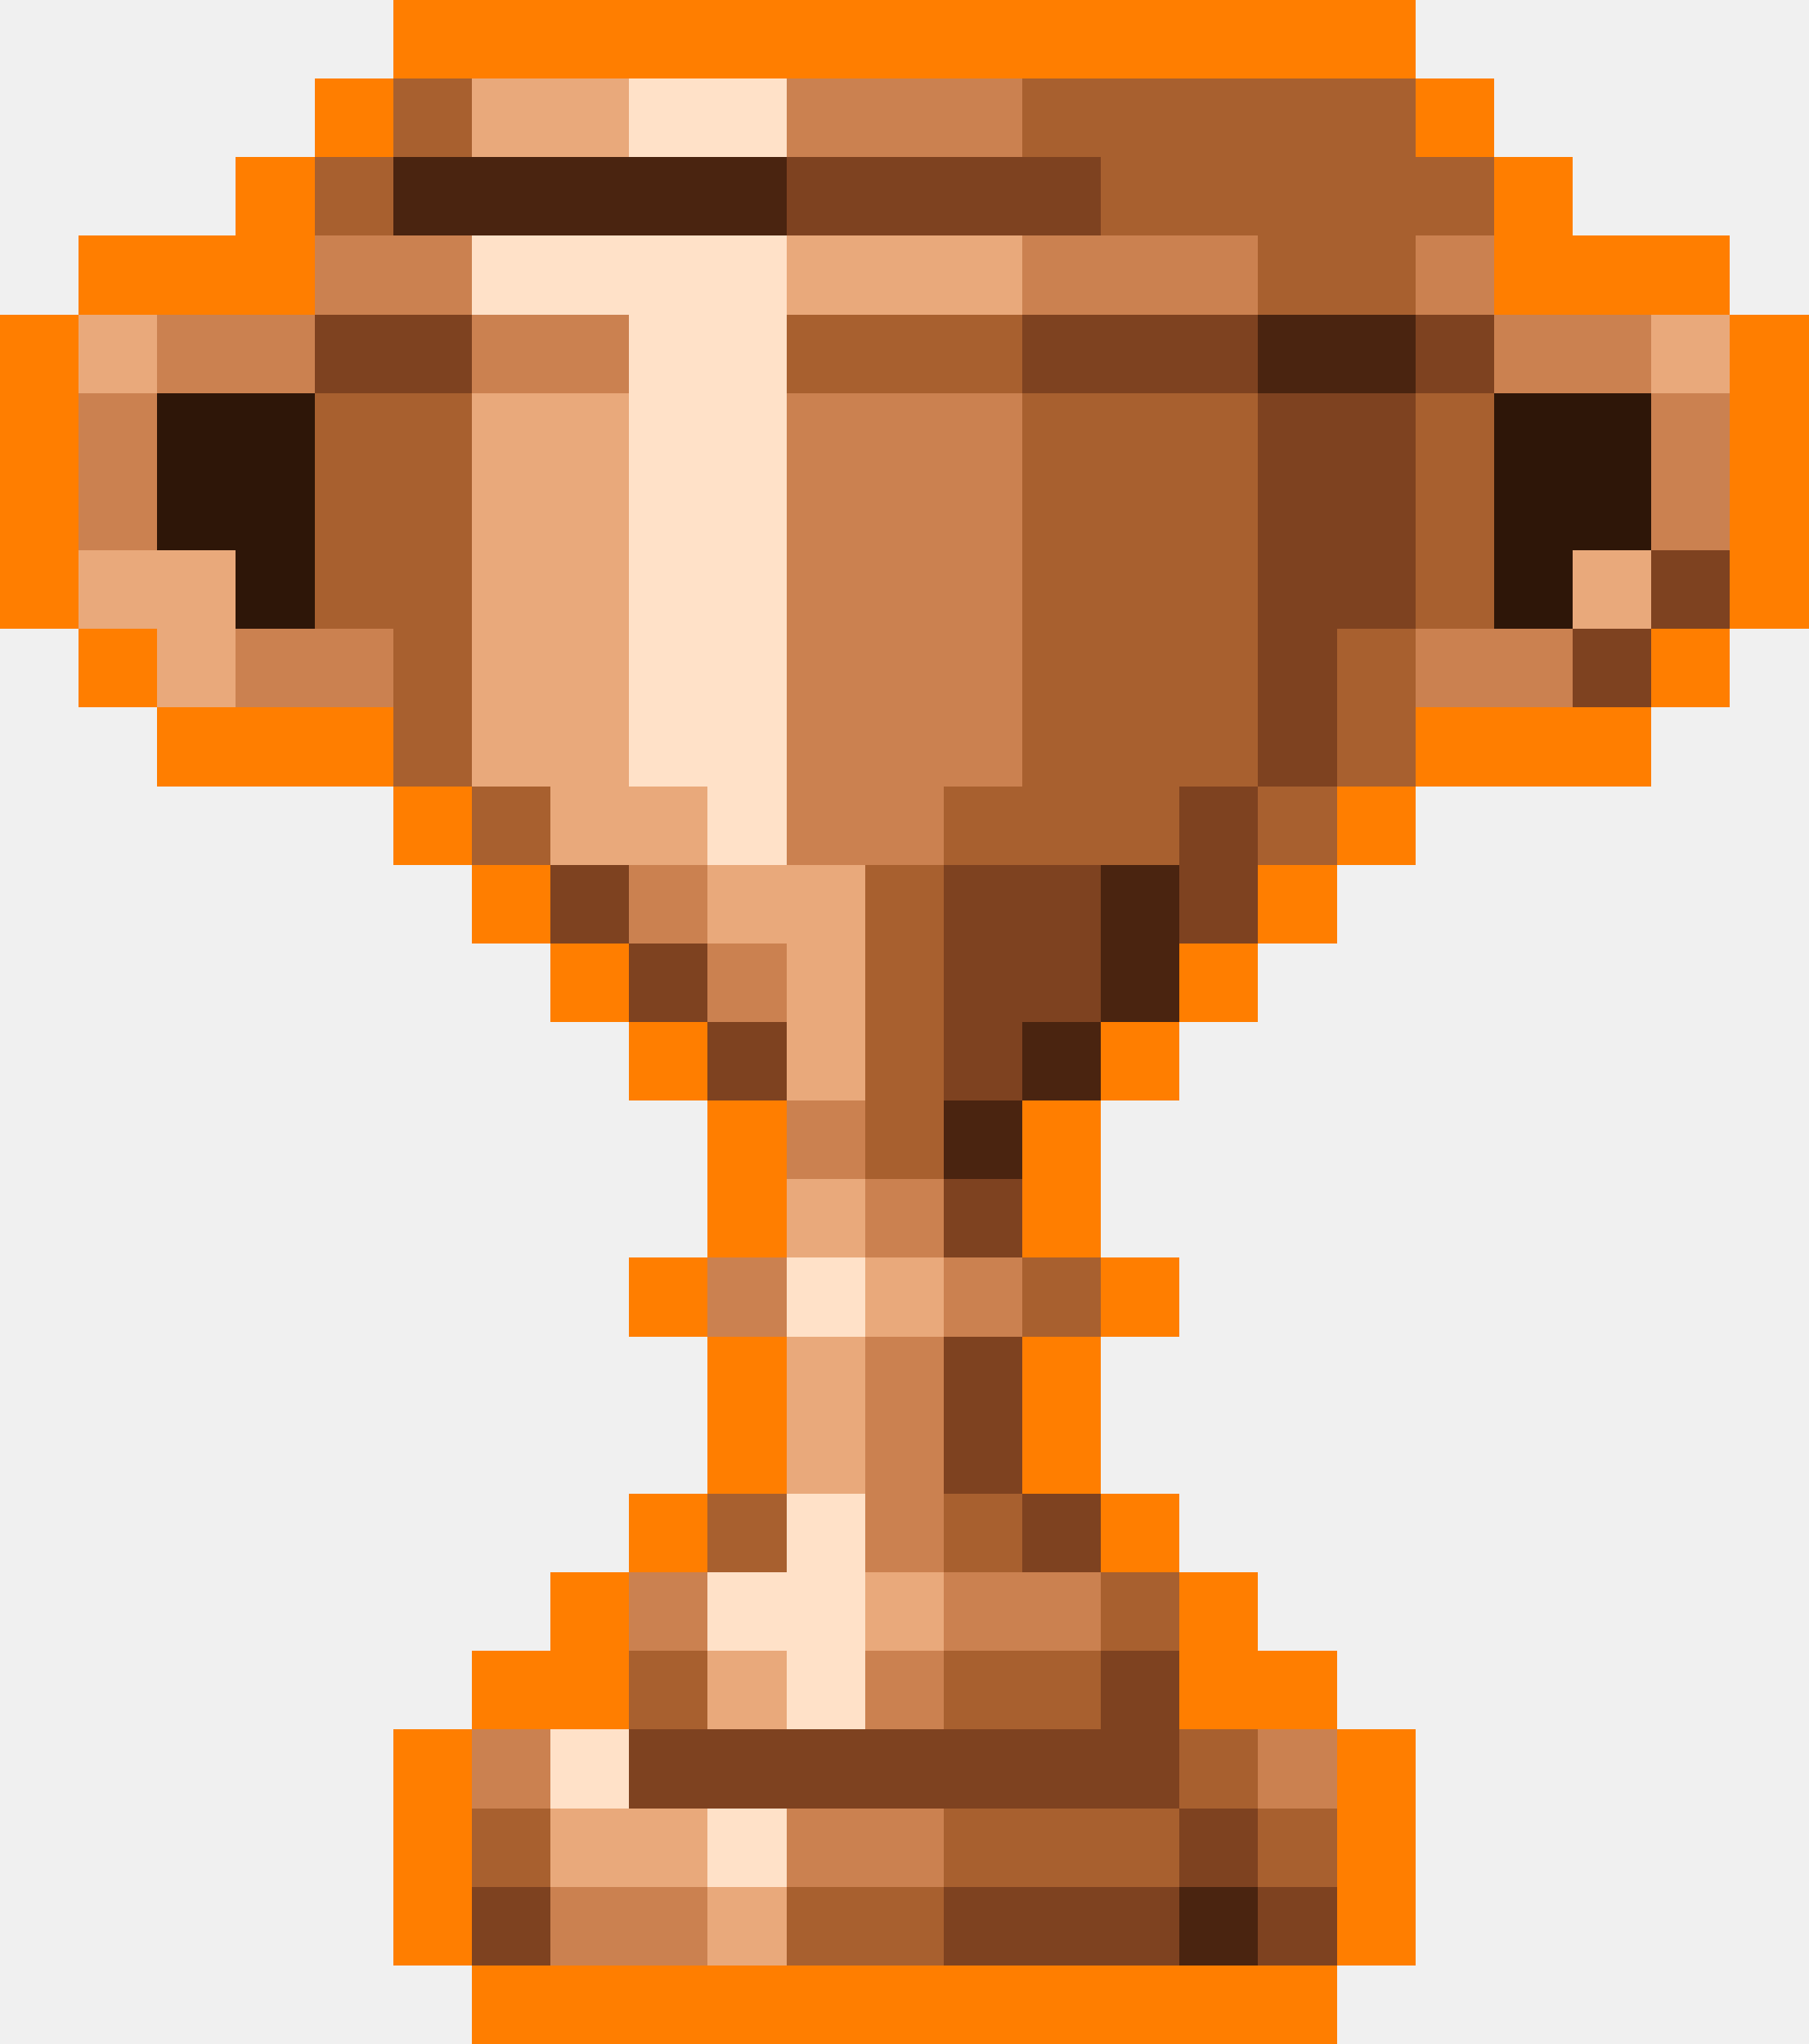
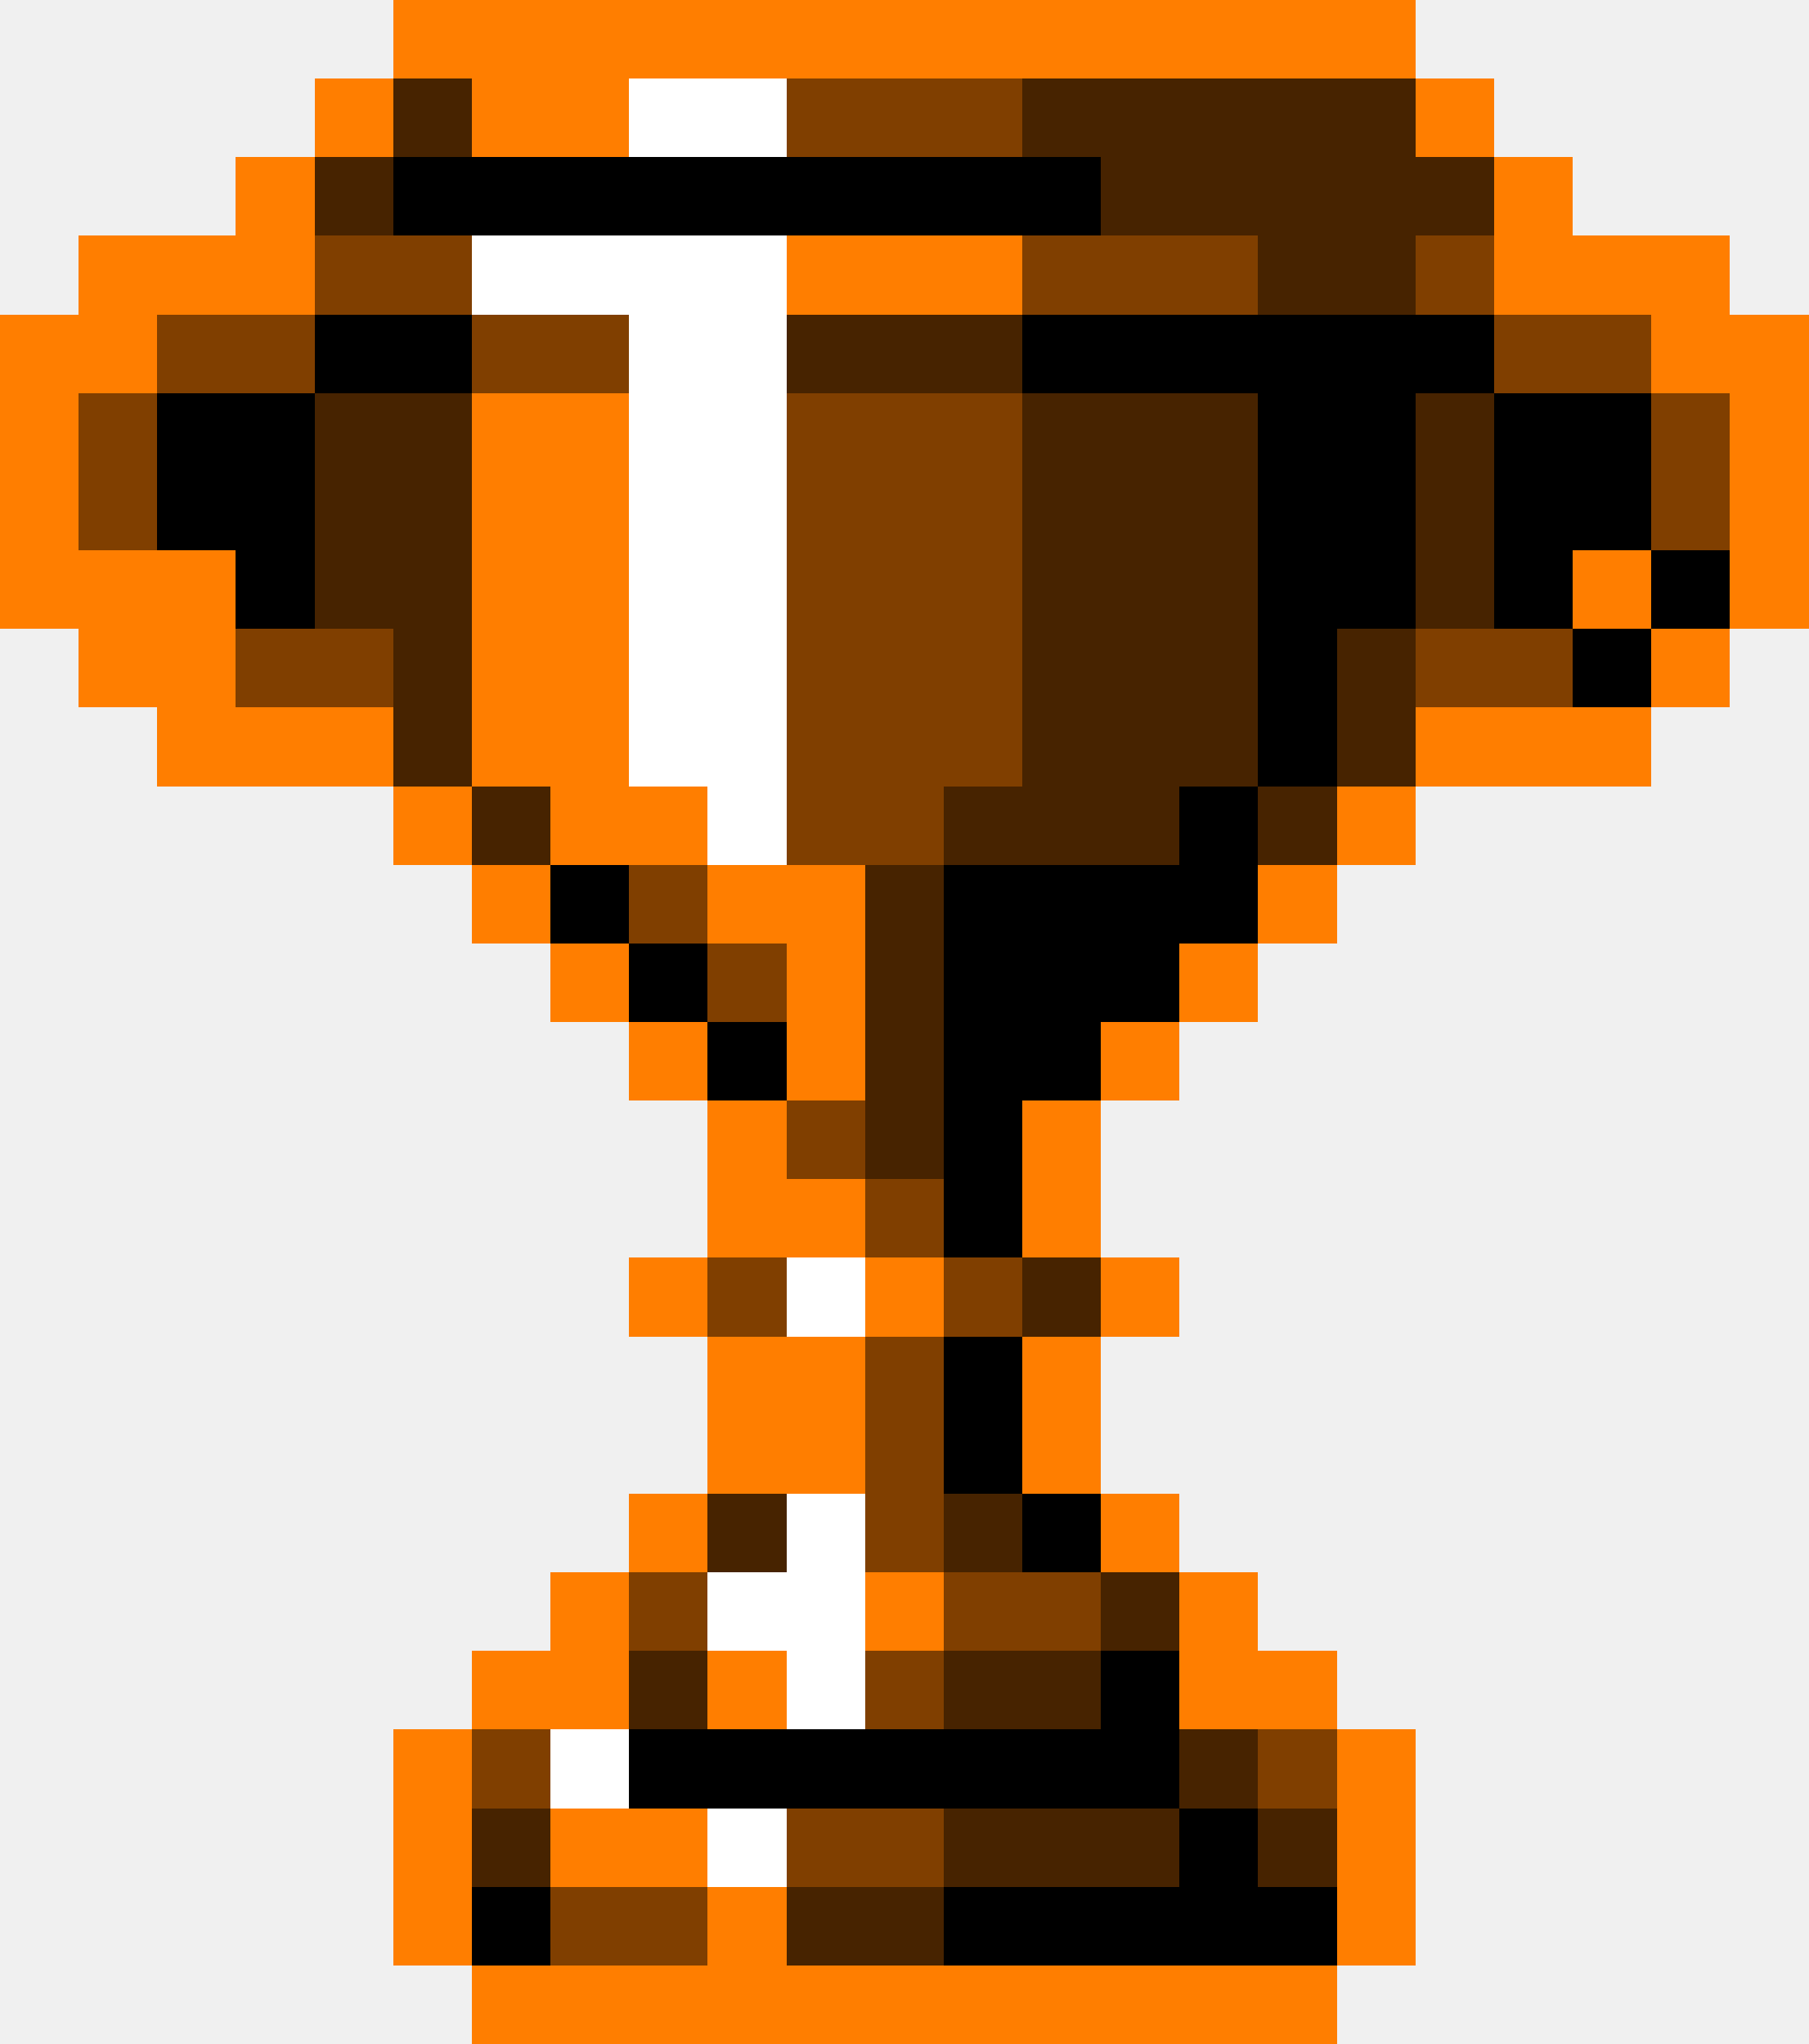
<svg xmlns="http://www.w3.org/2000/svg" viewBox="0 0 23 26" width="184" height="208" shape-rendering="crispEdges">
-   <path fill="#4A2410" d="M5 2h5v1h-5zM16 4h2v1h-2zM14 11h1v1h-1zM14 12h1v1h-1zM13 13h1v1h-1zM12 14h1v1h-1zM15 24h1v1h-1z" />
-   <path fill="#7E4220" d="M10 2h4v1h-4zM4 4h2v1h-2zM13 4h3v1h-3zM18 4h1v1h-1zM16 5h2v1h-2zM16 6h2v1h-2zM16 7h2v1h-2zM21 7h1v1h-1zM16 8h1v1h-1zM20 8h1v1h-1zM16 9h1v1h-1zM15 10h1v1h-1zM7 11h1v1h-1zM12 11h2v1h-2zM15 11h1v1h-1zM8 12h1v1h-1zM12 12h2v1h-2zM9 13h1v1h-1zM12 13h1v1h-1zM12 15h1v1h-1zM12 17h1v1h-1zM12 18h1v1h-1zM13 19h1v1h-1zM14 21h1v1h-1zM8 22h7v1h-7zM15 23h1v1h-1zM6 24h1v1h-1zM12 24h3v1h-3zM16 24h1v1h-1z" />
-   <path fill="#A8602F" d="M5 1h1v1h-1zM13 1h5v1h-5zM4 2h1v1h-1zM14 2h5v1h-5zM16 3h2v1h-2zM10 4h3v1h-3zM4 5h2v1h-2zM13 5h3v1h-3zM18 5h1v1h-1zM4 6h2v1h-2zM13 6h3v1h-3zM18 6h1v1h-1zM4 7h2v1h-2zM13 7h3v1h-3zM18 7h1v1h-1zM5 8h1v1h-1zM13 8h3v1h-3zM17 8h1v1h-1zM5 9h1v1h-1zM13 9h3v1h-3zM17 9h1v1h-1zM6 10h1v1h-1zM12 10h3v1h-3zM16 10h1v1h-1zM11 11h1v1h-1zM11 12h1v1h-1zM11 13h1v1h-1zM11 14h1v1h-1zM13 16h1v1h-1zM9 19h1v1h-1zM12 19h1v1h-1zM14 20h1v1h-1zM8 21h1v1h-1zM12 21h2v1h-2zM15 22h1v1h-1zM6 23h1v1h-1zM12 23h3v1h-3zM16 23h1v1h-1zM10 24h2v1h-2z" />
-   <path fill="#CB8150" d="M10 1h3v1h-3zM4 3h2v1h-2zM13 3h3v1h-3zM18 3h1v1h-1zM2 4h2v1h-2zM6 4h2v1h-2zM19 4h2v1h-2zM1 5h1v1h-1zM10 5h3v1h-3zM21 5h1v1h-1zM1 6h1v1h-1zM10 6h3v1h-3zM21 6h1v1h-1zM10 7h3v1h-3zM3 8h2v1h-2zM10 8h3v1h-3zM18 8h2v1h-2zM10 9h3v1h-3zM10 10h2v1h-2zM8 11h1v1h-1zM9 12h1v1h-1zM10 14h1v1h-1zM11 15h1v1h-1zM9 16h1v1h-1zM12 16h1v1h-1zM11 17h1v1h-1zM11 18h1v1h-1zM11 19h1v1h-1zM8 20h1v1h-1zM12 20h2v1h-2zM11 21h1v1h-1zM6 22h1v1h-1zM16 22h1v1h-1zM10 23h2v1h-2zM7 24h2v1h-2z" />
-   <path fill="#E9A97B" d="M6 1h2v1h-2zM10 3h3v1h-3zM1 4h1v1h-1zM21 4h1v1h-1zM6 5h2v1h-2zM6 6h2v1h-2zM1 7h2v1h-2zM6 7h2v1h-2zM20 7h1v1h-1zM2 8h1v1h-1zM6 8h2v1h-2zM6 9h2v1h-2zM7 10h2v1h-2zM9 11h2v1h-2zM10 12h1v1h-1zM10 13h1v1h-1zM10 15h1v1h-1zM11 16h1v1h-1zM10 17h1v1h-1zM10 18h1v1h-1zM11 20h1v1h-1zM9 21h1v1h-1zM7 23h2v1h-2zM9 24h1v1h-1z" />
-   <path fill="#FFE1C8" d="M8 1h2v1h-2zM6 3h4v1h-4zM8 4h2v1h-2zM8 5h2v1h-2zM8 6h2v1h-2zM8 7h2v1h-2zM8 8h2v1h-2zM8 9h2v1h-2zM9 10h1v1h-1zM10 16h1v1h-1zM10 19h1v1h-1zM9 20h2v1h-2zM10 21h1v1h-1zM7 22h1v1h-1zM9 23h1v1h-1z" />
+   <path fill="#000000" d="M5 2h5v1h-5zM16 4h2v1h-2zM14 11h1v1h-1zM14 12h1v1h-1zM13 13h1v1h-1zM12 14h1v1h-1zM15 24h1v1h-1z" />
+   <path fill="#000000" d="M10 2h4v1h-4zM4 4h2v1h-2zM13 4h3v1h-3zM18 4h1v1h-1zM16 5h2v1h-2zM16 6h2v1h-2zM16 7h2v1h-2zM21 7h1v1h-1zM16 8h1v1h-1zM20 8h1v1h-1zM16 9h1v1h-1zM15 10h1v1h-1zM7 11h1v1h-1zM12 11h2v1h-2zM15 11h1v1h-1zM8 12h1v1h-1zM12 12h2v1h-2zM9 13h1v1h-1zM12 13h1v1h-1zM12 15h1v1h-1zM12 17h1v1h-1zM12 18h1v1h-1zM13 19h1v1h-1zM14 21h1v1h-1zM8 22h7v1h-7zM15 23h1v1h-1zM6 24h1v1h-1zM12 24h3v1h-3zM16 24h1v1h-1z" />
+   <path fill="#472300" d="M5 1h1v1h-1zM13 1h5v1h-5zM4 2h1v1h-1zM14 2h5v1h-5zM16 3h2v1h-2zM10 4h3v1h-3zM4 5h2v1h-2zM13 5h3v1h-3zM18 5h1v1h-1zM4 6h2v1h-2zM13 6h3v1h-3zM18 6h1v1h-1zM4 7h2v1h-2zM13 7h3v1h-3zM18 7h1v1h-1zM5 8h1v1h-1zM13 8h3v1h-3zM17 8h1v1h-1zM5 9h1v1h-1zM13 9h3v1h-3zM17 9h1v1h-1zM6 10h1v1h-1zM12 10h3v1h-3zM16 10h1v1h-1zM11 11h1v1h-1zM11 12h1v1h-1zM11 13h1v1h-1zM11 14h1v1h-1zM13 16h1v1h-1zM9 19h1v1h-1zM12 19h1v1h-1zM14 20h1v1h-1zM8 21h1v1h-1zM12 21h2v1h-2zM15 22h1v1h-1zM6 23h1v1h-1zM12 23h3v1h-3zM16 23h1v1h-1zM10 24h2v1h-2z" />
+   <path fill="#803F00" d="M10 1h3v1h-3zM4 3h2v1h-2zM13 3h3v1h-3zM18 3h1v1h-1zM2 4h2v1h-2zM6 4h2v1h-2zM19 4h2v1h-2zM1 5h1v1h-1zM10 5h3v1h-3zM21 5h1v1h-1zM1 6h1v1h-1zM10 6h3v1h-3zM21 6h1v1h-1zM10 7h3v1h-3zM3 8h2v1h-2zM10 8h3v1h-3zM18 8h2v1h-2zM10 9h3v1h-3zM10 10h2v1h-2zM8 11h1v1h-1zM9 12h1v1h-1zM10 14h1v1h-1zM11 15h1v1h-1zM9 16h1v1h-1zM12 16h1v1h-1zM11 17h1v1h-1zM11 18h1v1h-1zM11 19h1v1h-1zM8 20h1v1h-1zM12 20h2v1h-2zM11 21h1v1h-1zM6 22h1v1h-1zM16 22h1v1h-1zM10 23h2v1h-2zM7 24h2v1h-2z" />
+   <path fill="#FF7E00" d="M6 1h2v1h-2zM10 3h3v1h-3zM1 4h1v1h-1zM21 4h1v1h-1zM6 5h2v1h-2zM6 6h2v1h-2zM1 7h2v1h-2zM6 7h2v1h-2zM20 7h1v1h-1zM2 8h1v1h-1zM6 8h2v1h-2zM6 9h2v1h-2zM7 10h2v1h-2zM9 11h2v1h-2zM10 12h1v1h-1zM10 13h1v1h-1zM10 15h1v1h-1zM11 16h1v1h-1zM10 17h1v1h-1zM10 18h1v1h-1zM11 20h1v1h-1zM9 21h1v1h-1zM7 23h2v1h-2zM9 24h1v1h-1z" />
+   <path fill="#FFFFFF" d="M8 1h2v1h-2zM6 3h4v1h-4zM8 4h2v1h-2zM8 5h2v1h-2zM8 6h2v1h-2zM8 7h2v1h-2zM8 8h2v1h-2zM8 9h2v1h-2zM9 10h1v1h-1zM10 16h1v1h-1zM10 19h1v1h-1zM9 20h2v1h-2zM10 21h1v1h-1zM7 22h1v1h-1zM9 23h1v1h-1z" />
  <path fill="#FF7E00" d="M5 0h13v1h-13zM4 1h1v1h-1zM3 2h1v1h-1zM1 3h3v1h-3zM20 3h2v1h-2zM0 4h1v1h-1zM0 5h1v1h-1zM0 6h1v1h-1zM0 7h1v1h-1zM9 15h1v1h-1zM8 16h1v1h-1zM9 18h1v1h-1zM8 19h1v1h-1zM7 20h1v1h-1zM6 21h2v1h-2zM16 21h1v1h-1zM5 22h1v1h-1zM5 23h1v1h-1zM5 24h1v1h-1z" />
  <path fill="#FF7E00" d="M18 1h1v1h-1zM19 2h1v1h-1zM19 3h1v1h-1zM22 4h1v1h-1zM22 5h1v1h-1zM22 6h1v1h-1zM22 7h1v1h-1zM1 8h1v1h-1zM21 8h1v1h-1zM2 9h3v1h-3zM18 9h3v1h-3zM5 10h1v1h-1zM17 10h1v1h-1zM6 11h1v1h-1zM16 11h1v1h-1zM7 12h1v1h-1zM15 12h1v1h-1zM8 13h1v1h-1zM14 13h1v1h-1zM9 14h1v1h-1zM13 14h1v1h-1zM13 15h1v1h-1zM14 16h1v1h-1zM9 17h1v1h-1zM13 17h1v1h-1zM13 18h1v1h-1zM14 19h1v1h-1zM15 20h1v1h-1zM15 21h1v1h-1zM17 22h1v1h-1zM17 23h1v1h-1zM17 24h1v1h-1zM6 25h11v1h-11z" />
-   <path fill="#2E1608" d="M2 5h2v1h-2zM19 5h2v1h-2zM2 6h2v1h-2zM19 6h2v1h-2zM3 7h1v1h-1zM19 7h1v1h-1z" />
+   <path fill="#000000" d="M2 5h2v1h-2zM19 5h2v1h-2zM2 6h2v1h-2zM19 6h2v1h-2zM3 7h1v1h-1zM19 7h1v1h-1z" />
</svg>
